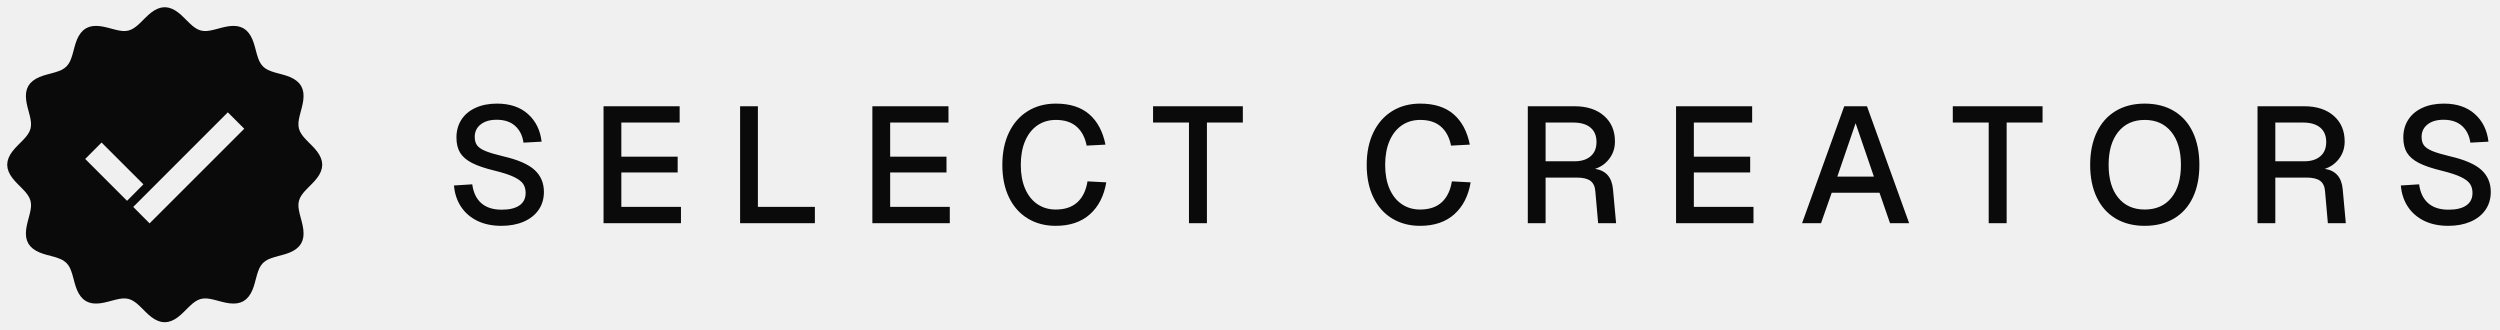
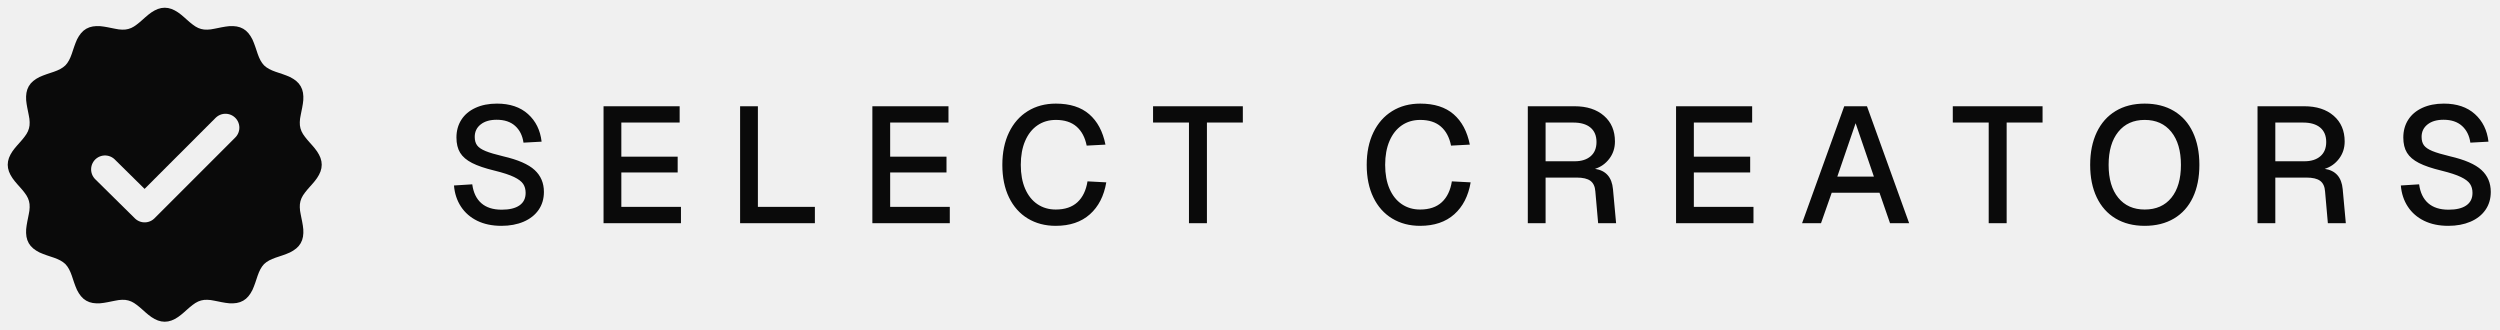
<svg xmlns="http://www.w3.org/2000/svg" viewBox="0 0 303.54 40" role="img" aria-label="Select Creators">
  <g transform="scale(0.625)">
-     <path fill-rule="evenodd" d="M32.00 1.40 L32.67 1.47 L33.32 1.67 L33.97 1.99 L34.59 2.41 L35.19 2.91 L35.76 3.45 L36.31 4.00 L36.84 4.52 L37.37 5.00 L37.90 5.40 L38.43 5.71 L38.99 5.92 L39.57 6.02 L40.19 6.02 L40.85 5.93 L41.54 5.78 L42.27 5.59 L43.02 5.39 L43.79 5.21 L44.55 5.08 L45.30 5.03 L46.02 5.07 L46.69 5.23 L47.30 5.50 L47.84 5.89 L48.31 6.40 L48.71 7.00 L49.04 7.67 L49.31 8.40 L49.53 9.15 L49.73 9.90 L49.93 10.63 L50.15 11.30 L50.40 11.92 L50.71 12.45 L51.09 12.91 L51.55 13.29 L52.08 13.60 L52.70 13.85 L53.37 14.07 L54.10 14.27 L54.85 14.47 L55.60 14.69 L56.33 14.96 L57.00 15.29 L57.60 15.69 L58.11 16.16 L58.50 16.70 L58.77 17.31 L58.93 17.98 L58.97 18.70 L58.92 19.45 L58.79 20.21 L58.61 20.98 L58.41 21.73 L58.22 22.46 L58.07 23.15 L57.98 23.81 L57.98 24.43 L58.08 25.01 L58.29 25.57 L58.60 26.10 L59.00 26.63 L59.48 27.16 L60.00 27.69 L60.55 28.24 L61.09 28.81 L61.59 29.41 L62.01 30.03 L62.33 30.68 L62.53 31.33 L62.60 32.00 L62.53 32.67 L62.33 33.32 L62.01 33.97 L61.59 34.59 L61.09 35.19 L60.55 35.76 L60.00 36.31 L59.48 36.84 L59.00 37.37 L58.60 37.90 L58.29 38.43 L58.08 38.99 L57.98 39.57 L57.98 40.19 L58.07 40.85 L58.22 41.54 L58.41 42.27 L58.61 43.02 L58.79 43.79 L58.92 44.55 L58.97 45.30 L58.93 46.02 L58.77 46.69 L58.50 47.30 L58.11 47.84 L57.60 48.31 L57.00 48.71 L56.33 49.04 L55.60 49.31 L54.85 49.53 L54.10 49.73 L53.37 49.93 L52.70 50.15 L52.08 50.40 L51.55 50.71 L51.09 51.09 L50.71 51.55 L50.40 52.08 L50.15 52.70 L49.93 53.37 L49.73 54.10 L49.53 54.85 L49.31 55.60 L49.04 56.33 L48.71 57.00 L48.31 57.60 L47.84 58.11 L47.30 58.50 L46.69 58.77 L46.02 58.93 L45.30 58.97 L44.55 58.92 L43.79 58.79 L43.02 58.61 L42.27 58.41 L41.54 58.22 L40.85 58.07 L40.19 57.98 L39.57 57.98 L38.99 58.08 L38.43 58.29 L37.90 58.60 L37.37 59.00 L36.84 59.48 L36.31 60.00 L35.76 60.55 L35.19 61.09 L34.59 61.59 L33.97 62.01 L33.32 62.33 L32.67 62.53 L32.00 62.60 L31.33 62.53 L30.68 62.33 L30.03 62.01 L29.41 61.59 L28.81 61.09 L28.24 60.55 L27.69 60.00 L27.16 59.48 L26.63 59.00 L26.10 58.60 L25.57 58.29 L25.01 58.08 L24.43 57.98 L23.81 57.98 L23.15 58.07 L22.46 58.22 L21.73 58.41 L20.98 58.61 L20.21 58.79 L19.45 58.92 L18.70 58.97 L17.98 58.93 L17.31 58.77 L16.70 58.50 L16.16 58.11 L15.69 57.60 L15.29 57.00 L14.96 56.33 L14.69 55.60 L14.47 54.85 L14.27 54.10 L14.07 53.37 L13.85 52.70 L13.60 52.08 L13.29 51.55 L12.91 51.09 L12.45 50.71 L11.92 50.40 L11.30 50.15 L10.63 49.93 L9.90 49.73 L9.15 49.53 L8.40 49.31 L7.67 49.04 L7.00 48.71 L6.40 48.31 L5.89 47.84 L5.50 47.30 L5.23 46.69 L5.07 46.02 L5.03 45.30 L5.08 44.55 L5.21 43.79 L5.39 43.02 L5.59 42.27 L5.78 41.54 L5.93 40.85 L6.02 40.19 L6.02 39.57 L5.92 38.99 L5.71 38.43 L5.40 37.90 L5.00 37.37 L4.52 36.84 L4.00 36.31 L3.45 35.76 L2.91 35.19 L2.41 34.59 L1.99 33.97 L1.67 33.32 L1.47 32.67 L1.40 32.00 L1.47 31.33 L1.67 30.68 L1.99 30.03 L2.41 29.41 L2.91 28.81 L3.45 28.24 L4.00 27.69 L4.52 27.16 L5.00 26.63 L5.40 26.10 L5.71 25.57 L5.92 25.01 L6.02 24.43 L6.02 23.81 L5.93 23.15 L5.78 22.46 L5.59 21.73 L5.39 20.98 L5.21 20.21 L5.08 19.45 L5.03 18.70 L5.07 17.98 L5.23 17.31 L5.50 16.70 L5.89 16.16 L6.40 15.69 L7.00 15.29 L7.67 14.96 L8.40 14.69 L9.15 14.47 L9.90 14.27 L10.63 14.07 L11.30 13.85 L11.92 13.60 L12.45 13.29 L12.91 12.91 L13.29 12.45 L13.60 11.92 L13.85 11.30 L14.07 10.63 L14.27 9.90 L14.47 9.15 L14.69 8.40 L14.96 7.67 L15.29 7.00 L15.69 6.40 L16.16 5.89 L16.70 5.50 L17.31 5.23 L17.98 5.07 L18.70 5.03 L19.45 5.08 L20.21 5.21 L20.98 5.39 L21.73 5.59 L22.46 5.78 L23.15 5.93 L23.81 6.02 L24.43 6.02 L25.01 5.92 L25.57 5.71 L26.10 5.40 L26.63 5.00 L27.16 4.52 L27.69 4.00 L28.24 3.45 L28.81 2.91 L29.41 2.41 L30.03 1.99 L30.68 1.67 L31.33 1.47 Z M25.88 40.20 L44.26 21.82 L47.45 25.01 L29.06 43.39 Z M16.55 30.88 L19.73 27.69 L27.86 35.81 L24.68 39.01 Z" fill="#0a0a0a" />
+     <mask id="sc-cut-k" maskUnits="userSpaceOnUse" x="0" y="0" width="64" height="64">
+       <rect width="64" height="64" fill="#fff" />
+       <path d="M20.4 32.9 L28.1 40.5 L43.8 24.8" fill="none" stroke="#000" stroke-width="5.4" stroke-linecap="round" stroke-linejoin="round" />
+     </mask>
+     <path d="M32.00 1.50 L32.66 1.56 L33.32 1.74 L33.96 2.03 L34.59 2.41 L35.19 2.86 L35.77 3.35 L36.33 3.85 L36.88 4.33 L37.42 4.76 L37.96 5.14 L38.50 5.43 L39.07 5.63 L39.65 5.74 L40.27 5.76 L40.93 5.71 L41.61 5.59 L42.32 5.45 L43.06 5.30 L43.81 5.17 L44.55 5.08 L45.28 5.07 L45.98 5.14 L46.64 5.31 L47.25 5.59 L47.79 5.97 L48.27 6.46 L48.68 7.03 L49.04 7.67 L49.33 8.36 L49.59 9.07 L49.83 9.78 L50.06 10.47 L50.31 11.12 L50.59 11.71 L50.92 12.24 L51.30 12.70 L51.76 13.08 L52.29 13.41 L52.88 13.69 L53.53 13.94 L54.22 14.17 L54.93 14.41 L55.64 14.67 L56.33 14.96 L56.97 15.32 L57.54 15.73 L58.03 16.21 L58.41 16.75 L58.69 17.36 L58.86 18.02 L58.93 18.72 L58.92 19.45 L58.83 20.19 L58.70 20.94 L58.55 21.68 L58.41 22.39 L58.29 23.07 L58.24 23.73 L58.26 24.35 L58.37 24.93 L58.57 25.50 L58.86 26.04 L59.24 26.58 L59.67 27.12 L60.15 27.67 L60.65 28.23 L61.14 28.81 L61.59 29.41 L61.97 30.04 L62.26 30.68 L62.44 31.34 L62.50 32.00 L62.44 32.66 L62.26 33.32 L61.97 33.96 L61.59 34.59 L61.14 35.19 L60.65 35.77 L60.15 36.33 L59.67 36.88 L59.24 37.42 L58.86 37.96 L58.57 38.50 L58.37 39.07 L58.26 39.65 L58.24 40.27 L58.29 40.93 L58.41 41.61 L58.55 42.32 L58.70 43.06 L58.83 43.81 L58.92 44.55 L58.93 45.28 L58.86 45.98 L58.69 46.64 L58.41 47.25 L58.03 47.79 L57.54 48.27 L56.97 48.68 L56.33 49.04 L55.64 49.33 L54.93 49.59 L54.22 49.83 L53.53 50.06 L52.88 50.31 L52.29 50.59 L51.76 50.92 L51.30 51.30 L50.92 51.76 L50.59 52.29 L50.31 52.88 L50.06 53.53 L49.83 54.22 L49.59 54.93 L49.33 55.64 L49.04 56.33 L48.68 56.97 L48.27 57.54 L47.79 58.03 L47.25 58.41 L46.64 58.69 L45.98 58.86 L45.28 58.93 L44.55 58.92 L43.81 58.83 L43.06 58.70 L42.32 58.55 L41.61 58.41 L40.93 58.29 L40.27 58.24 L39.65 58.26 L39.07 58.37 L38.50 58.57 L37.96 58.86 L37.42 59.24 L36.88 59.67 L36.33 60.15 L35.77 60.65 L35.19 61.14 L34.59 61.59 L33.96 61.97 L33.32 62.26 L32.66 62.44 L32.00 62.50 L31.34 62.44 L30.68 62.26 L30.04 61.97 L29.41 61.59 L28.81 61.14 L28.23 60.65 L27.67 60.15 L27.12 59.67 L26.58 59.24 L26.04 58.86 L25.50 58.57 L24.93 58.37 L24.35 58.26 L23.73 58.24 L23.07 58.29 L22.39 58.41 L21.68 58.55 L20.94 58.70 L20.19 58.83 L19.45 58.92 L18.72 58.93 L18.02 58.86 L17.36 58.69 L16.75 58.41 L16.21 58.03 L15.73 57.54 L15.32 56.97 L14.96 56.33 L14.67 55.64 L14.41 54.93 L14.17 54.22 L13.94 53.53 L13.69 52.88 L13.41 52.29 L13.08 51.76 L12.70 51.30 L12.24 50.92 L11.71 50.59 L11.12 50.31 L10.47 50.06 L9.78 49.83 L9.07 49.59 L8.36 49.33 L7.67 49.04 L7.03 48.68 L6.46 48.27 L5.97 47.79 L5.59 47.25 L5.31 46.64 L5.14 45.98 L5.07 45.28 L5.08 44.55 L5.17 43.81 L5.30 43.06 L5.45 42.32 L5.59 41.61 L5.71 40.93 L5.76 40.27 L5.74 39.65 L5.63 39.07 L5.43 38.50 L5.14 37.96 L4.76 37.42 L4.33 36.88 L3.85 36.33 L3.35 35.77 L2.86 35.19 L2.41 34.59 L2.03 33.96 L1.74 33.32 L1.56 32.66 L1.50 32.00 L1.56 31.34 L1.74 30.68 L2.03 30.04 L2.41 29.41 L2.86 28.81 L3.35 28.23 L3.85 27.67 L4.33 27.12 L4.76 26.58 L5.14 26.04 L5.43 25.50 L5.63 24.93 L5.74 24.35 L5.76 23.73 L5.71 23.07 L5.59 22.39 L5.45 21.68 L5.30 20.94 L5.17 20.19 L5.08 19.45 L5.07 18.72 L5.14 18.02 L5.31 17.36 L5.59 16.75 L5.97 16.21 L6.46 15.73 L7.03 15.32 L7.67 14.96 L8.36 14.67 L9.07 14.41 L9.78 14.17 L10.47 13.94 L11.12 13.69 L11.71 13.41 L12.24 13.08 L12.70 12.70 L13.08 12.24 L13.41 11.71 L13.69 11.12 L13.94 10.47 L14.17 9.78 L14.41 9.07 L14.67 8.36 L14.96 7.67 L15.32 7.03 L15.73 6.46 L16.21 5.97 L16.75 5.59 L17.36 5.31 L18.02 5.14 L18.72 5.07 L19.45 5.08 L20.19 5.17 L20.94 5.30 L21.68 5.45 L22.39 5.59 L23.07 5.71 L23.73 5.76 L24.35 5.74 L24.93 5.63 L25.50 5.43 L26.04 5.14 L26.58 4.76 L27.12 4.33 L27.67 3.85 L28.23 3.35 L28.81 2.86 L29.41 2.41 L30.04 2.03 L30.68 1.74 L31.34 1.56 Z" fill="#0a0a0a" mask="url(#sc-cut-k)" />
  </g>
  <path transform="translate(54 27.10)" d="M1.12 -4.58 3.34 -4.72Q3.54 -3.22 4.44 -2.43Q5.34 -1.64 6.92 -1.64Q8.32 -1.64 9.07 -2.16Q9.82 -2.68 9.82 -3.68Q9.82 -4.32 9.52 -4.77Q9.22 -5.22 8.41 -5.61Q7.6 -6.0 6.06 -6.38Q4.32 -6.8 3.32 -7.31Q2.32 -7.82 1.87 -8.55Q1.42 -9.28 1.42 -10.4Q1.42 -11.62 2.01 -12.55Q2.6 -13.48 3.72 -14.0Q4.84 -14.52 6.34 -14.52Q8.7 -14.52 10.11 -13.25Q11.52 -11.98 11.76 -9.9L9.56 -9.78Q9.38 -11.06 8.55 -11.81Q7.72 -12.56 6.3 -12.56Q5.08 -12.56 4.36 -11.99Q3.64 -11.42 3.64 -10.48Q3.64 -9.84 3.93 -9.45Q4.22 -9.06 4.95 -8.76Q5.68 -8.46 7.1 -8.12Q9.78 -7.5 10.91 -6.46Q12.04 -5.42 12.04 -3.8Q12.04 -2.54 11.39 -1.61Q10.74 -0.68 9.57 -0.18Q8.4 0.32 6.88 0.32Q5.2 0.32 3.95 -0.29Q2.7 -0.9 1.97 -2.01Q1.24 -3.12 1.12 -4.58ZM19.28 -14.2H28.52V-12.22H21.44V-8.08H28.28V-6.16H21.44V-1.98H28.68V0.0H19.28ZM35.86 -14.2H38.02V-1.98H44.94V0.0H35.86ZM51.92 -14.2H61.16V-12.22H54.08V-8.08H60.92V-6.16H54.08V-1.98H61.32V0.0H51.92ZM67.7 -7.08Q67.7 -9.34 68.51 -11.02Q69.32 -12.7 70.79 -13.61Q72.26 -14.52 74.2 -14.52Q76.76 -14.52 78.25 -13.23Q79.74 -11.94 80.22 -9.54L77.94 -9.42Q77.64 -10.92 76.71 -11.73Q75.78 -12.54 74.2 -12.54Q72.92 -12.54 71.96 -11.88Q71.0 -11.22 70.47 -9.99Q69.94 -8.76 69.94 -7.08Q69.94 -5.4 70.47 -4.18Q71.0 -2.96 71.96 -2.31Q72.92 -1.66 74.18 -1.66Q75.86 -1.66 76.82 -2.55Q77.78 -3.44 78.04 -5.08L80.32 -4.96Q79.9 -2.48 78.33 -1.08Q76.76 0.32 74.18 0.32Q72.26 0.32 70.79 -0.57Q69.32 -1.46 68.51 -3.13Q67.7 -4.8 67.7 -7.08ZM90.36 -12.22H86V-14.2H96.9V-12.22H92.54V0.0H90.36ZM111.94 -7.08Q111.94 -9.34 112.75 -11.02Q113.56 -12.7 115.03 -13.61Q116.5 -14.52 118.44 -14.52Q121.0 -14.52 122.49 -13.23Q123.98 -11.94 124.46 -9.54L122.18 -9.42Q121.88 -10.92 120.95 -11.73Q120.02 -12.54 118.44 -12.54Q117.16 -12.54 116.2 -11.88Q115.24 -11.22 114.71 -9.99Q114.18 -8.76 114.18 -7.08Q114.18 -5.4 114.71 -4.18Q115.24 -2.96 116.2 -2.31Q117.16 -1.66 118.42 -1.66Q120.1 -1.66 121.06 -2.55Q122.02 -3.44 122.28 -5.08L124.56 -4.96Q124.14 -2.48 122.57 -1.08Q121.0 0.32 118.42 0.32Q116.5 0.32 115.03 -0.57Q113.56 -1.46 112.75 -3.13Q111.94 -4.8 111.94 -7.08ZM131.5 -14.2H137.16Q139.42 -14.2 140.75 -13.04Q142.08 -11.88 142.08 -9.92Q142.08 -8.72 141.39 -7.82Q140.7 -6.92 139.66 -6.6Q141.64 -6.3 141.84 -4.14L142.22 0.0H140.04L139.7 -3.86Q139.64 -4.74 139.11 -5.14Q138.58 -5.54 137.42 -5.54H133.66V0.0H131.5ZM139.84 -9.86Q139.84 -11.0 139.11 -11.61Q138.38 -12.22 137.02 -12.22H133.66V-7.52H137.2Q138.42 -7.52 139.13 -8.13Q139.84 -8.74 139.84 -9.86ZM149.5 -14.2H158.74V-12.22H151.66V-8.08H158.5V-6.16H151.66V-1.98H158.9V0.0H149.5ZM169.92 -14.2H172.68L177.8 0.0H175.48L174.2 -3.7H168.4L167.1 0.0H164.8ZM173.52 -5.66 171.3 -12.14 169.08 -5.66ZM187.46 -12.22H183.1V-14.2H194.0V-12.22H189.64V0.0H187.46ZM199.78 -7.08Q199.78 -9.36 200.58 -11.04Q201.38 -12.72 202.87 -13.62Q204.36 -14.52 206.4 -14.52Q208.46 -14.52 209.96 -13.62Q211.46 -12.72 212.25 -11.04Q213.04 -9.36 213.04 -7.08Q213.04 -4.8 212.25 -3.13Q211.46 -1.46 209.96 -0.57Q208.46 0.32 206.4 0.32Q204.36 0.32 202.87 -0.57Q201.38 -1.46 200.58 -3.13Q199.78 -4.8 199.78 -7.08ZM210.8 -7.08Q210.8 -9.64 209.63 -11.09Q208.46 -12.54 206.4 -12.54Q204.36 -12.54 203.19 -11.09Q202.02 -9.64 202.02 -7.08Q202.02 -4.52 203.19 -3.09Q204.36 -1.66 206.4 -1.66Q208.48 -1.66 209.64 -3.09Q210.8 -4.52 210.8 -7.08ZM220.1 -14.2H225.76Q228.02 -14.2 229.35 -13.04Q230.68 -11.88 230.68 -9.92Q230.68 -8.72 229.99 -7.82Q229.3 -6.92 228.26 -6.6Q230.24 -6.3 230.44 -4.14L230.82 0.0H228.64L228.3 -3.86Q228.24 -4.74 227.71 -5.14Q227.18 -5.54 226.02 -5.54H222.26V0.0H220.1ZM228.44 -9.86Q228.44 -11.0 227.71 -11.61Q226.98 -12.22 225.62 -12.22H222.26V-7.52H225.8Q227.02 -7.52 227.73 -8.13Q228.44 -8.74 228.44 -9.86ZM237.5 -4.58 239.72 -4.72Q239.92 -3.22 240.82 -2.43Q241.72 -1.64 243.3 -1.64Q244.7 -1.64 245.45 -2.16Q246.2 -2.68 246.2 -3.68Q246.2 -4.32 245.9 -4.77Q245.6 -5.22 244.79 -5.61Q243.98 -6.0 242.44 -6.38Q240.7 -6.8 239.7 -7.31Q238.7 -7.82 238.25 -8.55Q237.8 -9.28 237.8 -10.4Q237.8 -11.62 238.39 -12.55Q238.98 -13.48 240.1 -14.0Q241.22 -14.52 242.72 -14.52Q245.08 -14.52 246.49 -13.25Q247.9 -11.98 248.14 -9.9L245.94 -9.78Q245.76 -11.06 244.93 -11.81Q244.1 -12.56 242.68 -12.56Q241.46 -12.56 240.74 -11.99Q240.02 -11.42 240.02 -10.48Q240.02 -9.84 240.31 -9.45Q240.6 -9.06 241.33 -8.76Q242.06 -8.46 243.48 -8.12Q246.16 -7.5 247.29 -6.46Q248.42 -5.42 248.42 -3.8Q248.42 -2.54 247.77 -1.61Q247.12 -0.68 245.95 -0.18Q244.78 0.32 243.26 0.32Q241.58 0.32 240.33 -0.29Q239.08 -0.9 238.35 -2.01Q237.62 -3.12 237.5 -4.58Z" fill="#0a0a0a" />
</svg>
